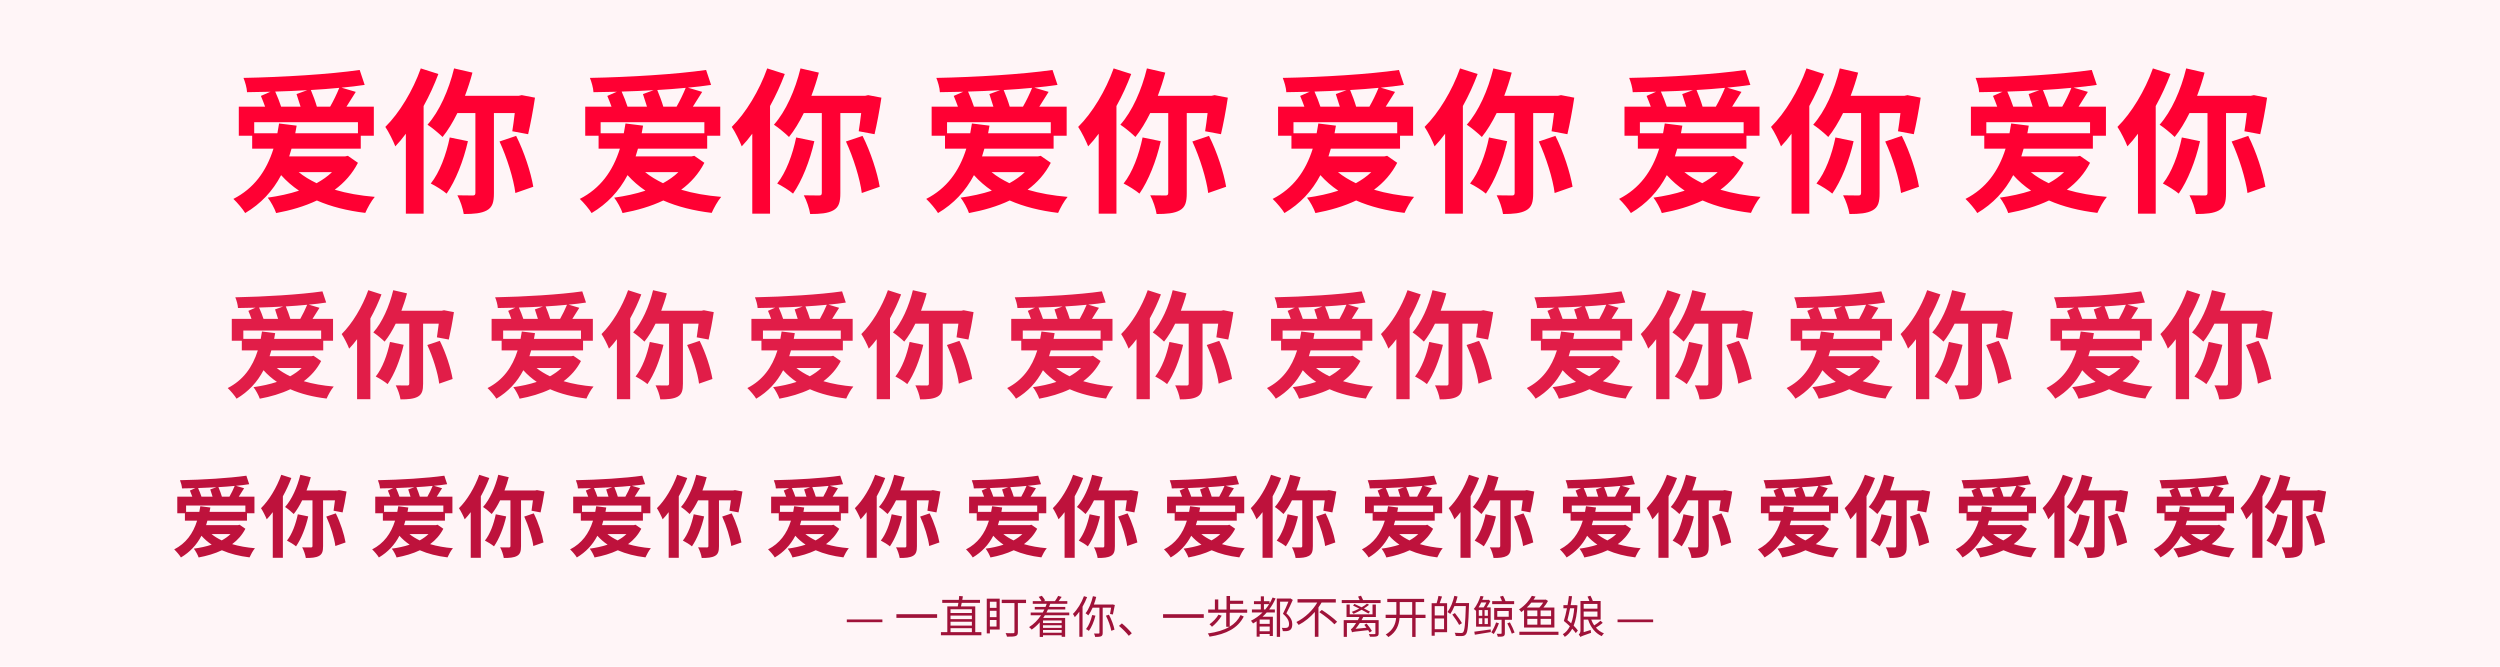
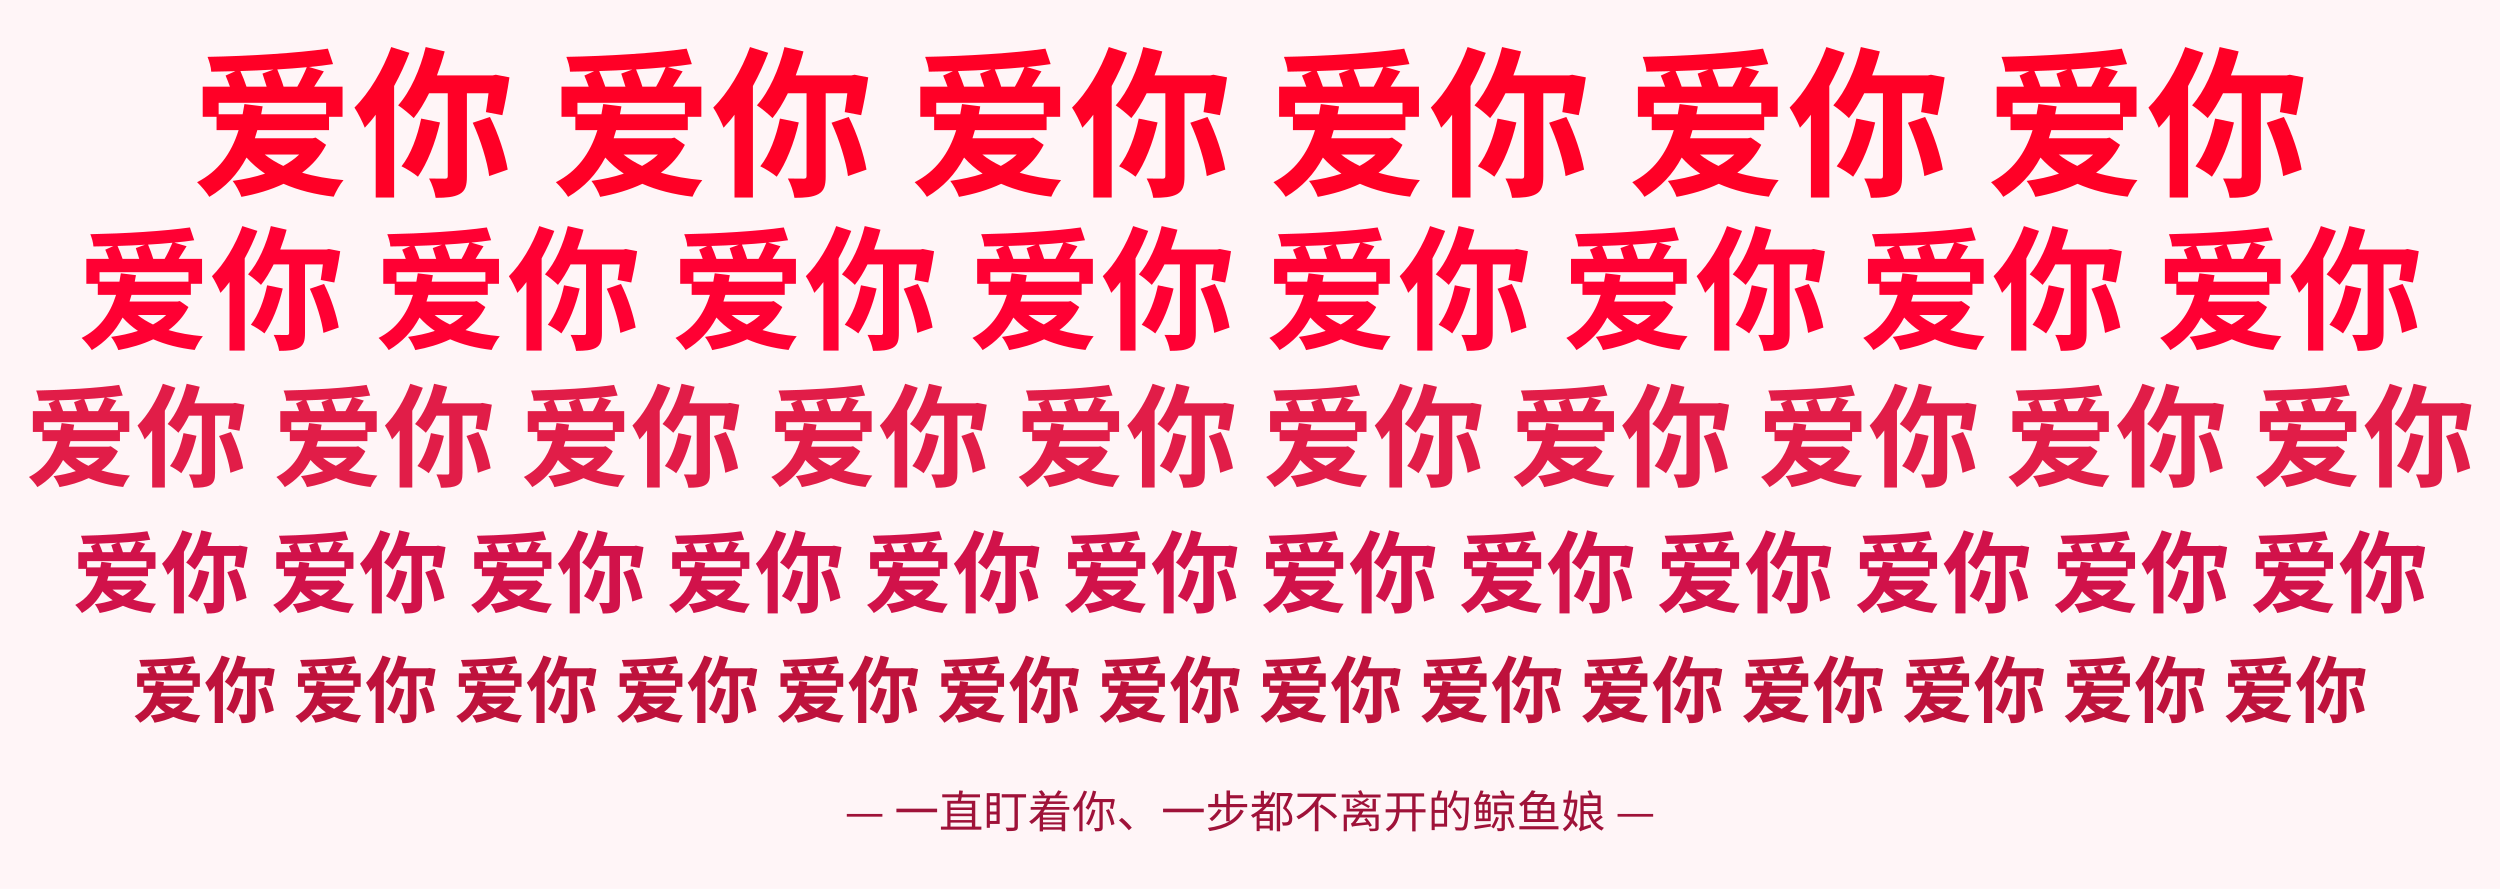
- <svg xmlns="http://www.w3.org/2000/svg" width="900" height="240" viewBox="0 0 900 240">
-   <rect width="900" height="240" fill="#fff5f7" />
-   <text x="450" y="72" font-family="'Microsoft YaHei','PingFang SC','Noto Sans CJK SC',sans-serif" font-size="56" font-weight="700" fill="#ff0033" text-anchor="middle">爱你 爱你 爱你 爱你 爱你 爱你</text>
-   <text x="450" y="140" font-family="'Microsoft YaHei','PingFang SC','Noto Sans CJK SC',sans-serif" font-size="42" font-weight="700" fill="#e11d48" text-anchor="middle">爱你 爱你 爱你 爱你 爱你 爱你 爱你 爱你</text>
-   <text x="450" y="198" font-family="'Microsoft YaHei','PingFang SC','Noto Sans CJK SC',sans-serif" font-size="32" font-weight="700" fill="#be123c" text-anchor="middle">爱你 爱你 爱你 爱你 爱你 爱你 爱你 爱你 爱你 爱你 爱你</text>
-   <text x="450" y="228" font-family="'Microsoft YaHei','PingFang SC','Noto Sans CJK SC',sans-serif" font-size="16" fill="#9f1239" text-anchor="middle">— 一直盯着你、一步都不离开的鲸鱼娘 —</text>
+ <svg xmlns="http://www.w3.org/2000/svg" width="900" height="320" viewBox="0 0 900 320">
+   <rect width="900" height="320" fill="#fff5f7" />
+   <text x="450" y="66" font-family="'Microsoft YaHei','PingFang SC','Noto Sans CJK SC',sans-serif" font-size="58" font-weight="700" fill="#ff0026" text-anchor="middle">爱你 爱你 爱你 爱你 爱你 爱你</text>
+   <text x="450" y="122" font-family="'Microsoft YaHei','PingFang SC','Noto Sans CJK SC',sans-serif" font-size="48" font-weight="700" fill="#ff0033" text-anchor="middle">爱你 爱你 爱你 爱你 爱你 爱你 爱你 爱你</text>
+   <text x="450" y="172" font-family="'Microsoft YaHei','PingFang SC','Noto Sans CJK SC',sans-serif" font-size="40" font-weight="700" fill="#e11d48" text-anchor="middle">爱你 爱你 爱你 爱你 爱你 爱你 爱你 爱你 爱你 爱你</text>
+   <text x="450" y="218" font-family="'Microsoft YaHei','PingFang SC','Noto Sans CJK SC',sans-serif" font-size="32" font-weight="700" fill="#d1124a" text-anchor="middle">爱你 爱你 爱你 爱你 爱你 爱你 爱你 爱你 爱你 爱你 爱你 爱你</text>
+   <text x="450" y="258" font-family="'Microsoft YaHei','PingFang SC','Noto Sans CJK SC',sans-serif" font-size="26" font-weight="700" fill="#be123c" text-anchor="middle">爱你 爱你 爱你 爱你 爱你 爱你 爱你 爱你 爱你 爱你 爱你 爱你 爱你 爱你</text>
+   <text x="450" y="298" font-family="'Microsoft YaHei','PingFang SC','Noto Sans CJK SC',sans-serif" font-size="16" fill="#9f1239" text-anchor="middle">— 一直盯着你、一步都不离开的鲸鱼娘 —</text>
</svg>
